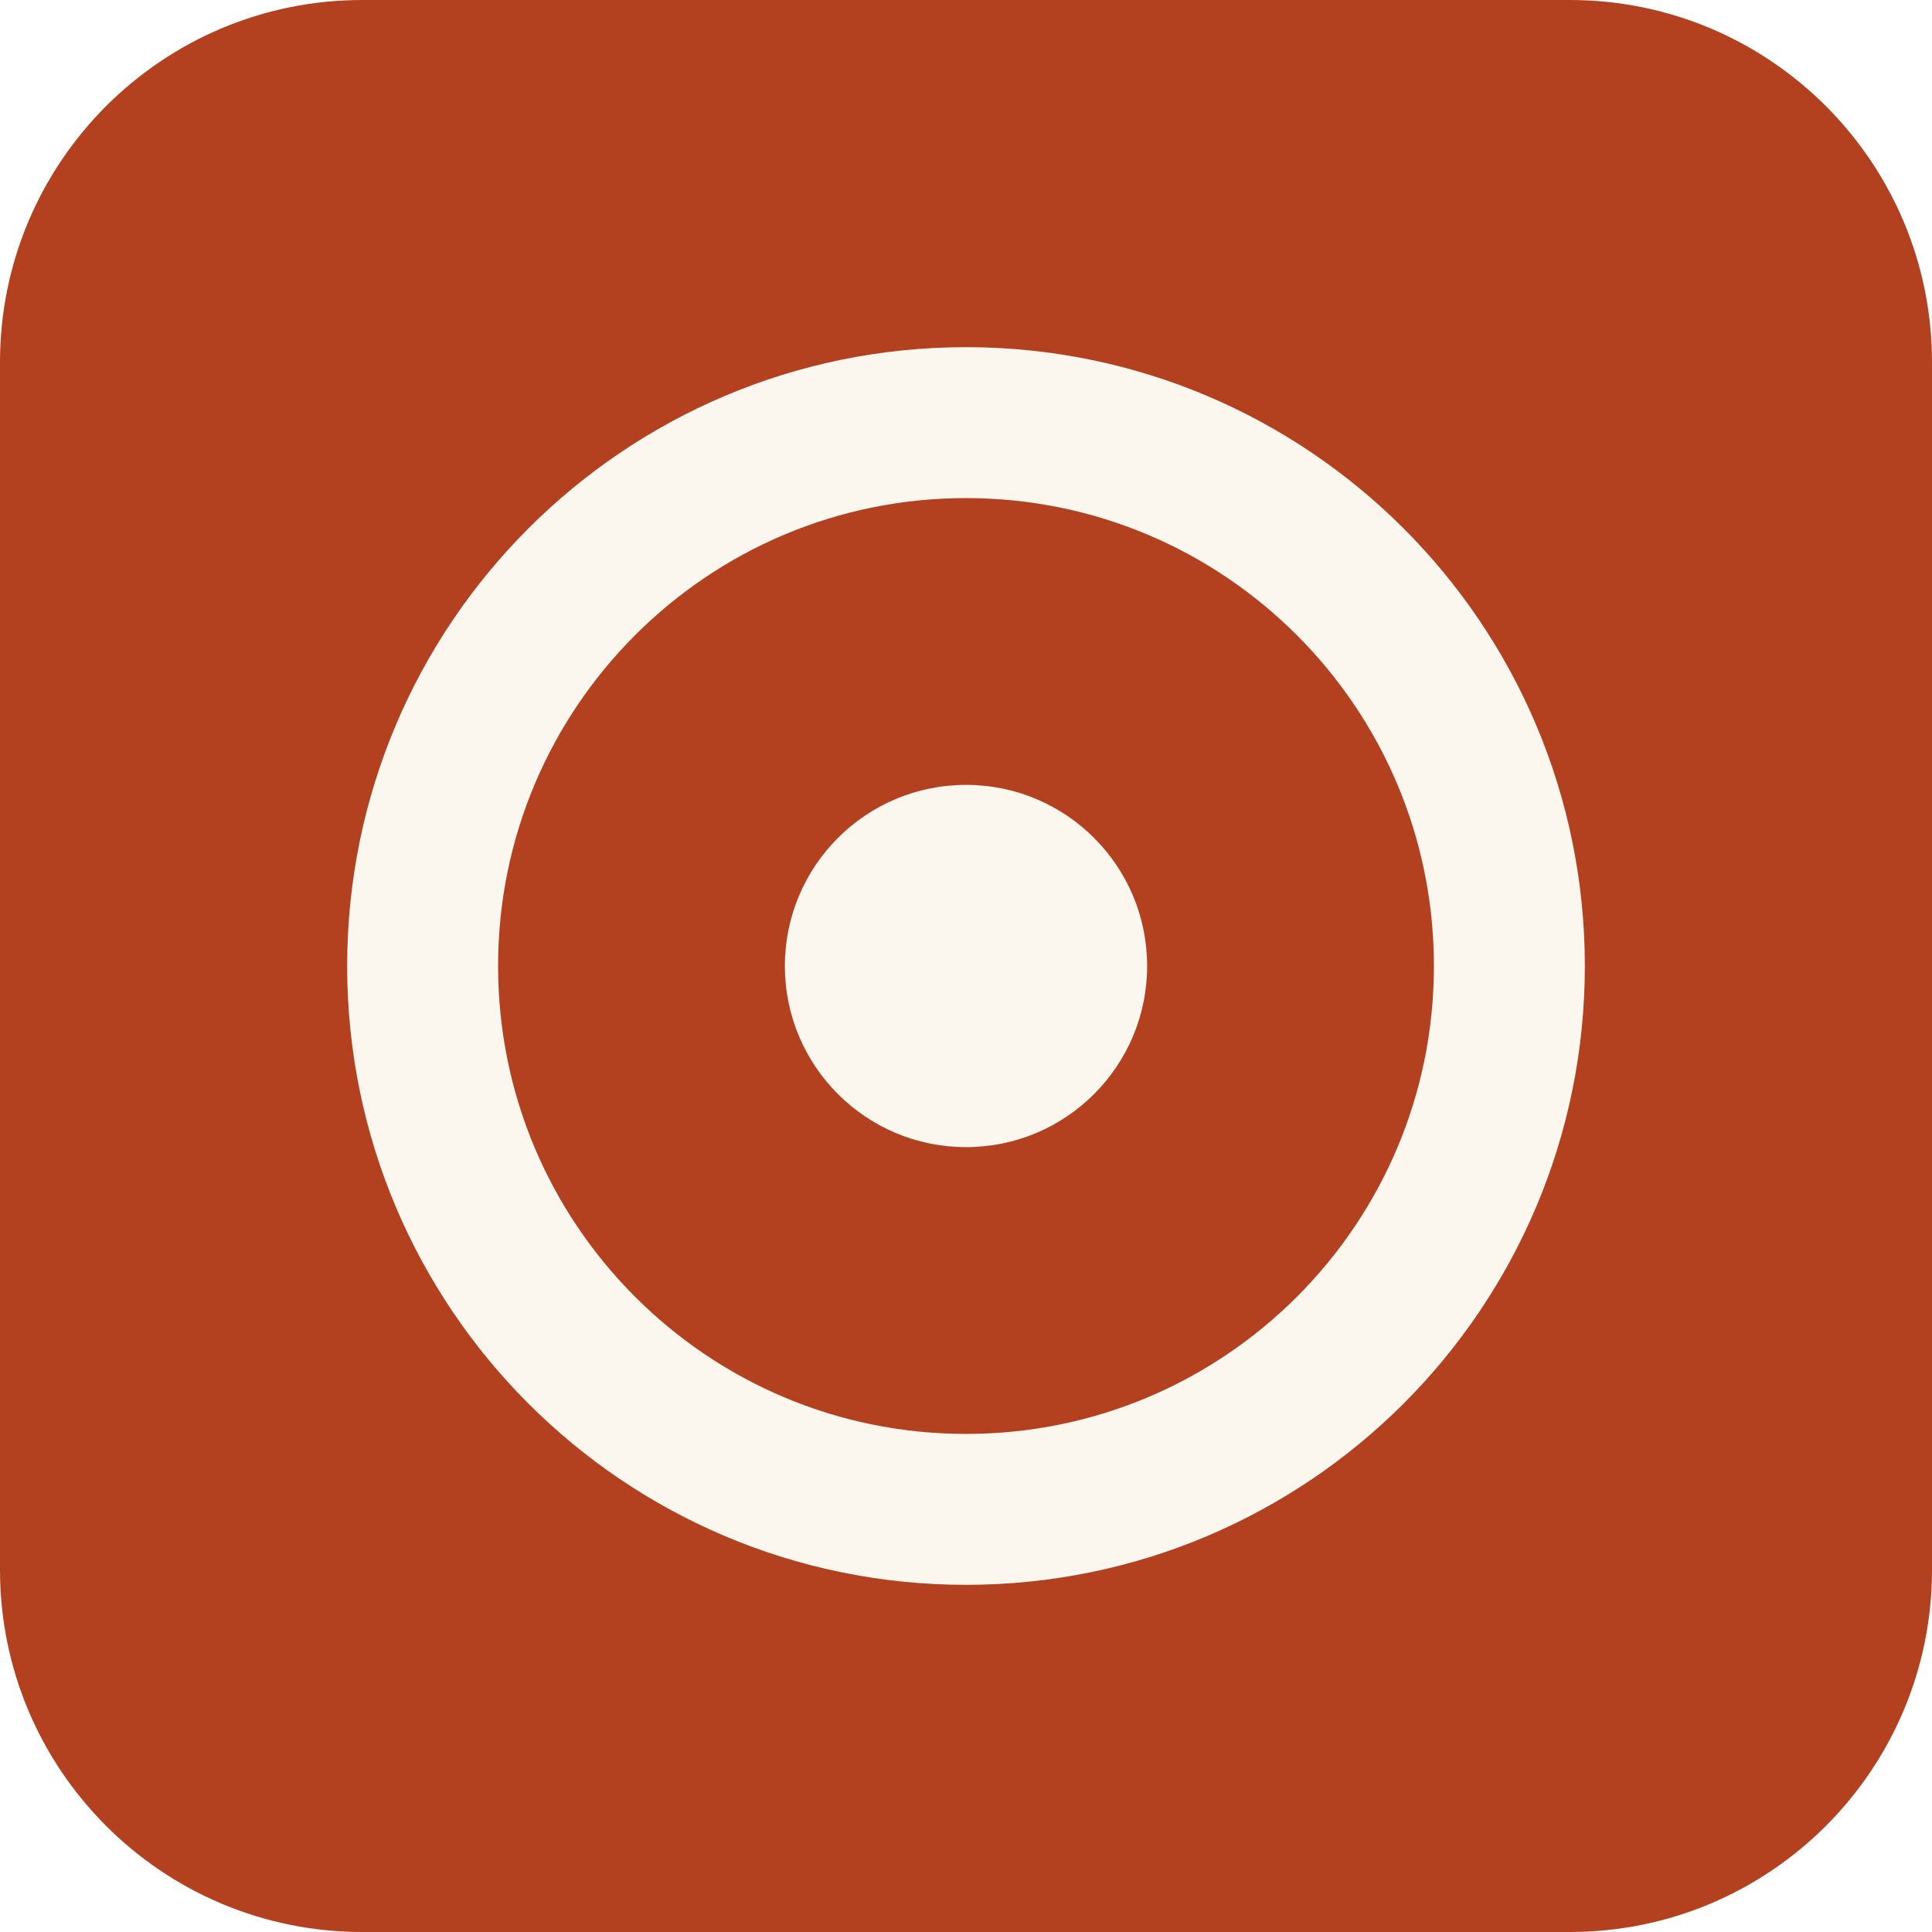
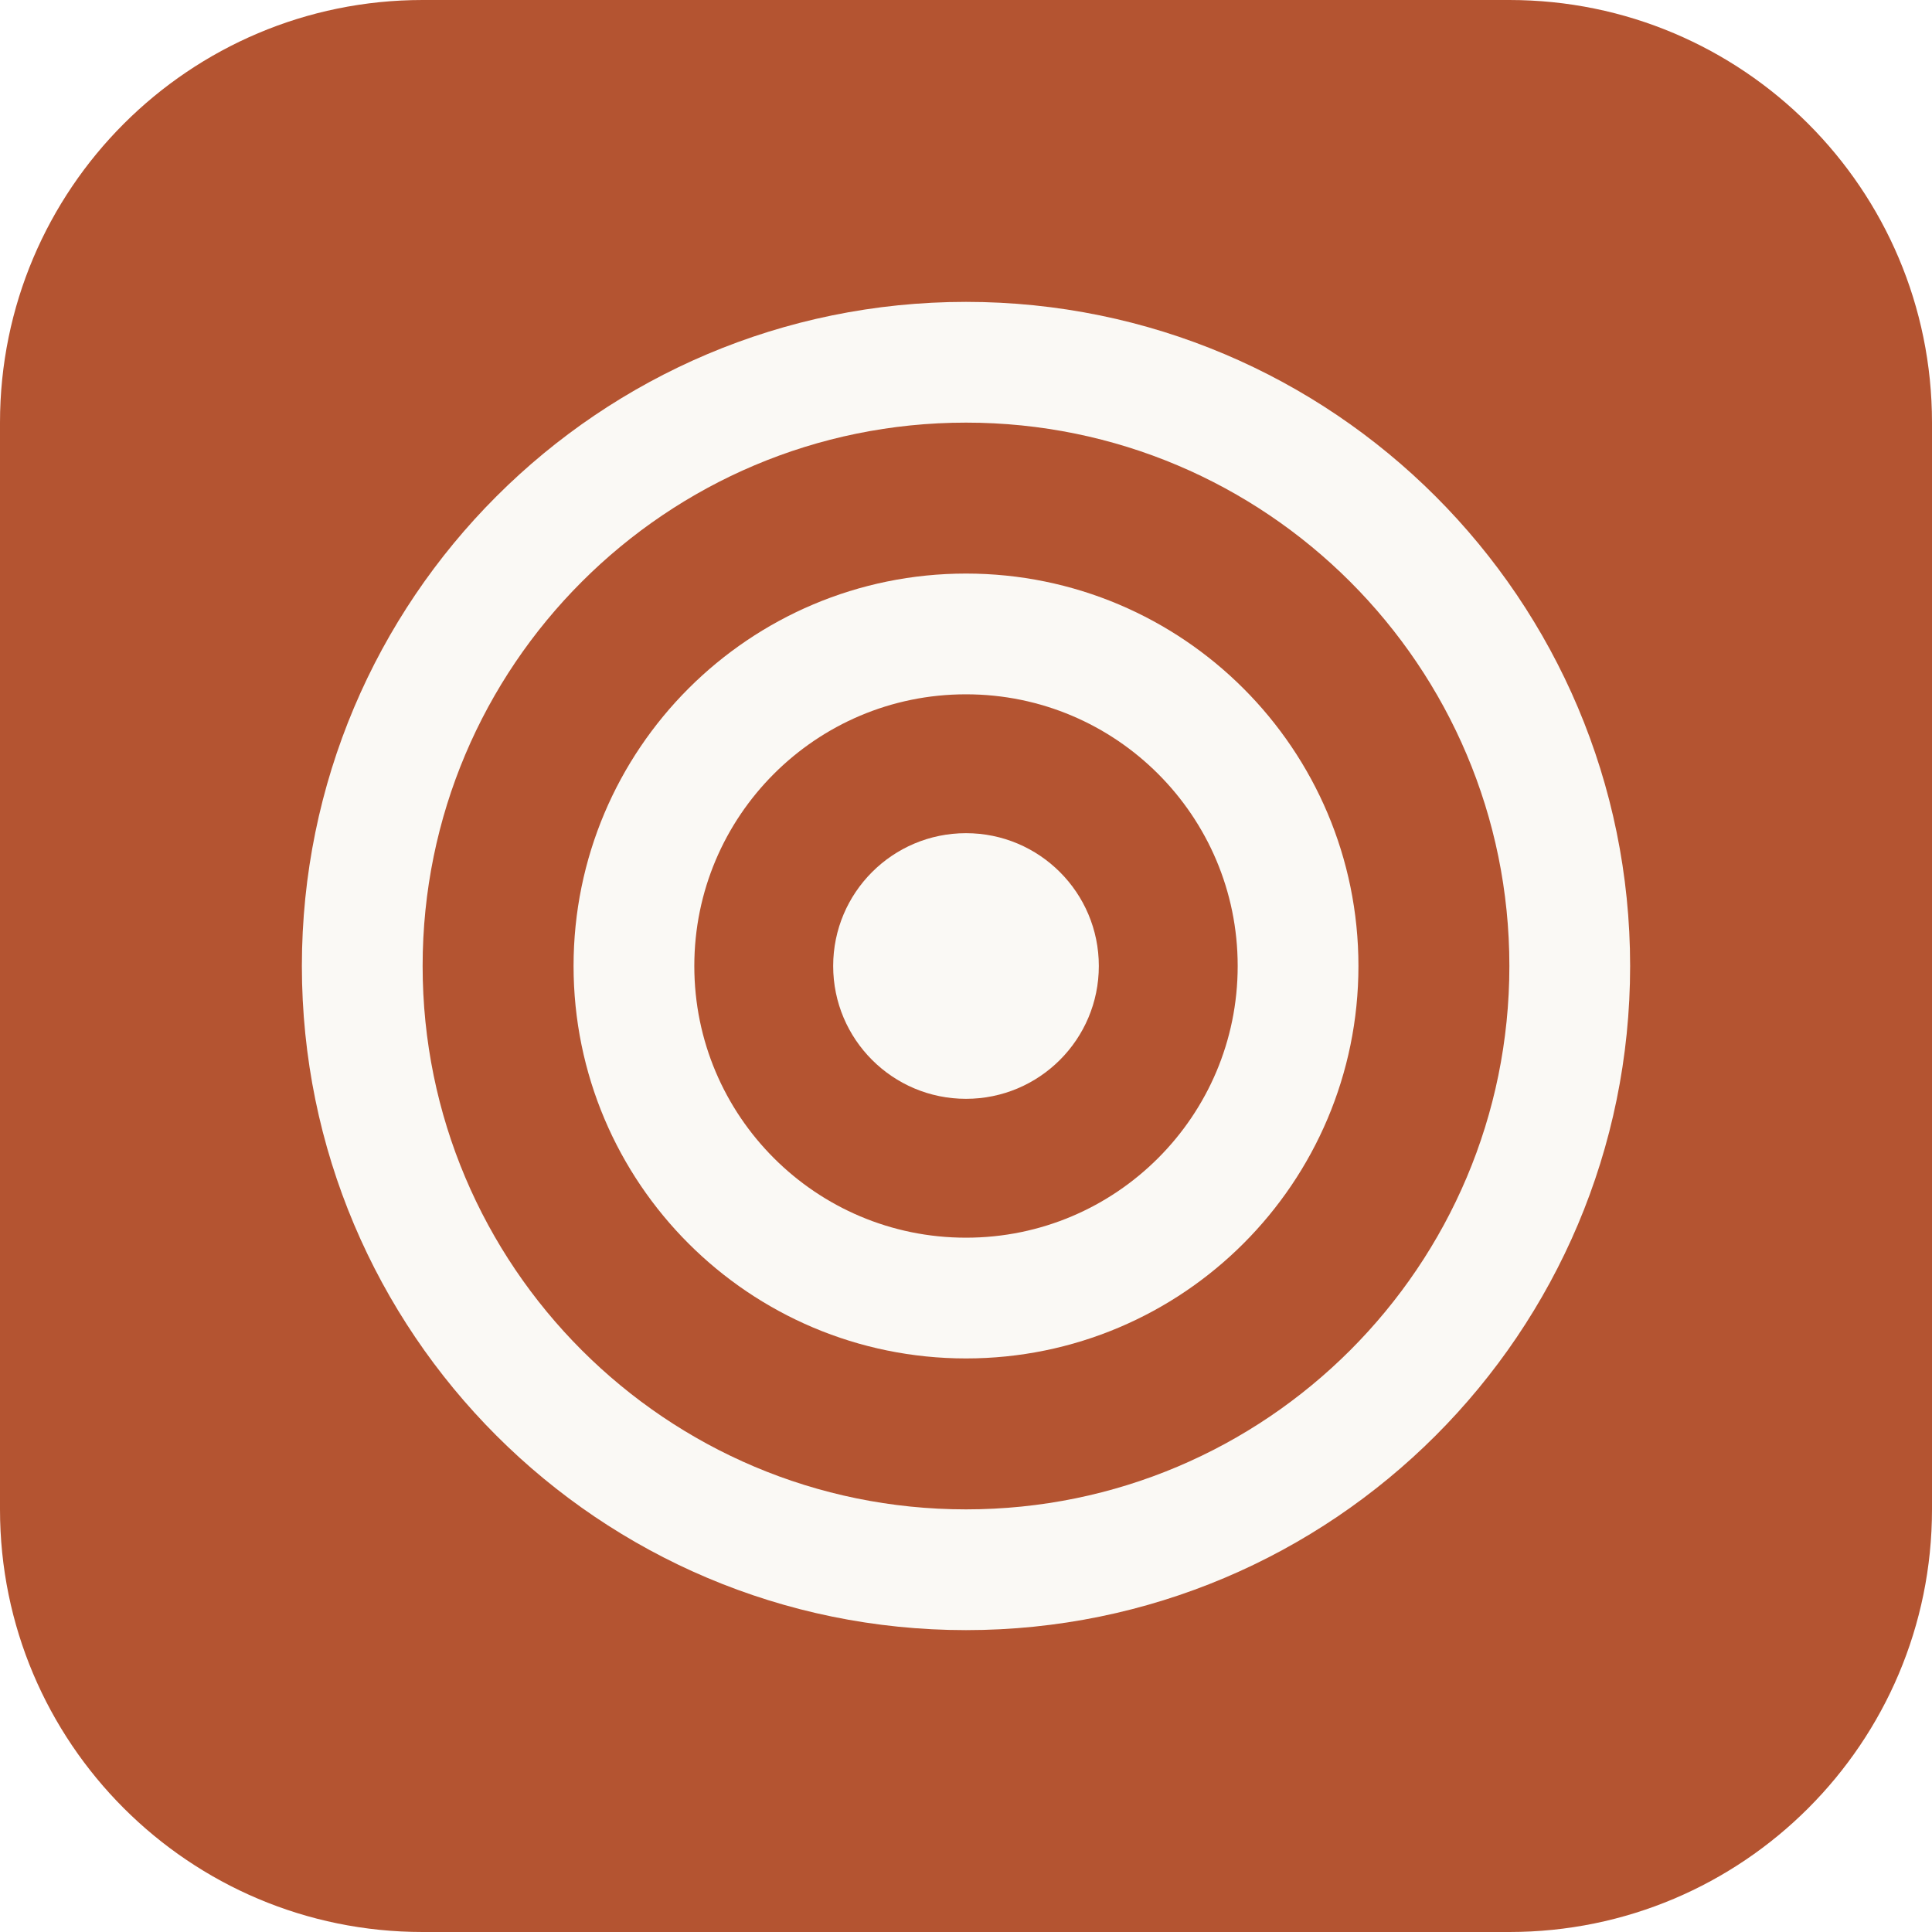
<svg xmlns="http://www.w3.org/2000/svg" viewBox="0 0 32 32">
-   <rect width="32" height="32" rx="6" fill="#b3401f" />
-   <circle cx="16" cy="16" r="9" fill="none" stroke="#fbf7ef" stroke-width="2.5" />
-   <circle cx="16" cy="16" r="3" fill="#fbf7ef" />
+   <rect width="32" height="32" rx="7" fill="#b45431" />
+   <circle cx="16" cy="16" r="10" fill="none" stroke="#faf9f5" stroke-width="2" />
+   <circle cx="16" cy="16" r="5.5" fill="none" stroke="#faf9f5" stroke-width="2" />
+   <circle cx="16" cy="16" r="2.2" fill="#faf9f5" />
</svg>
